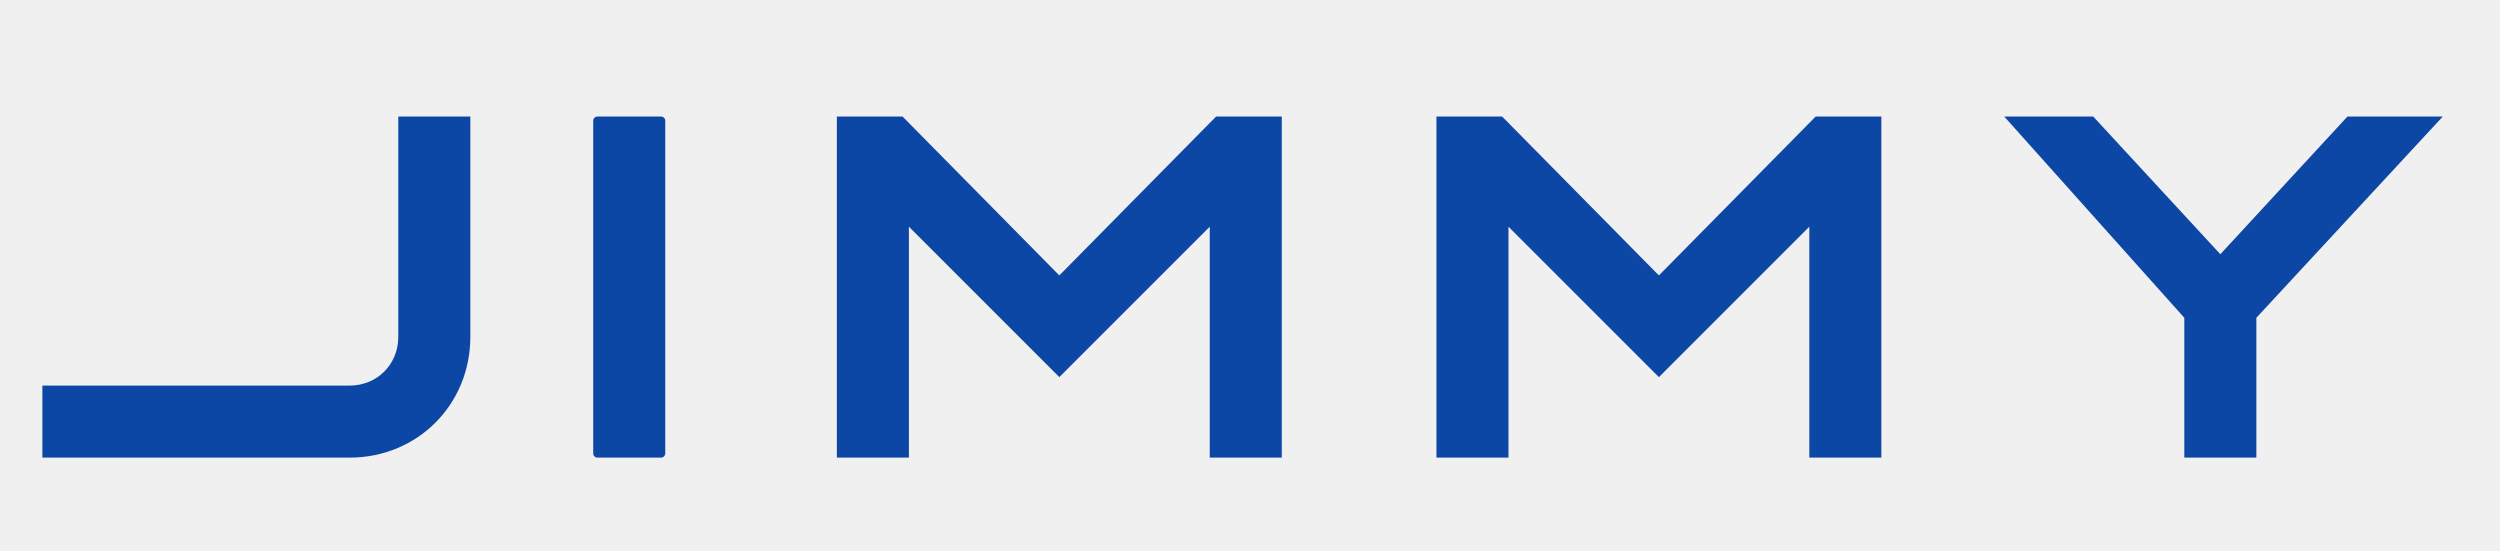
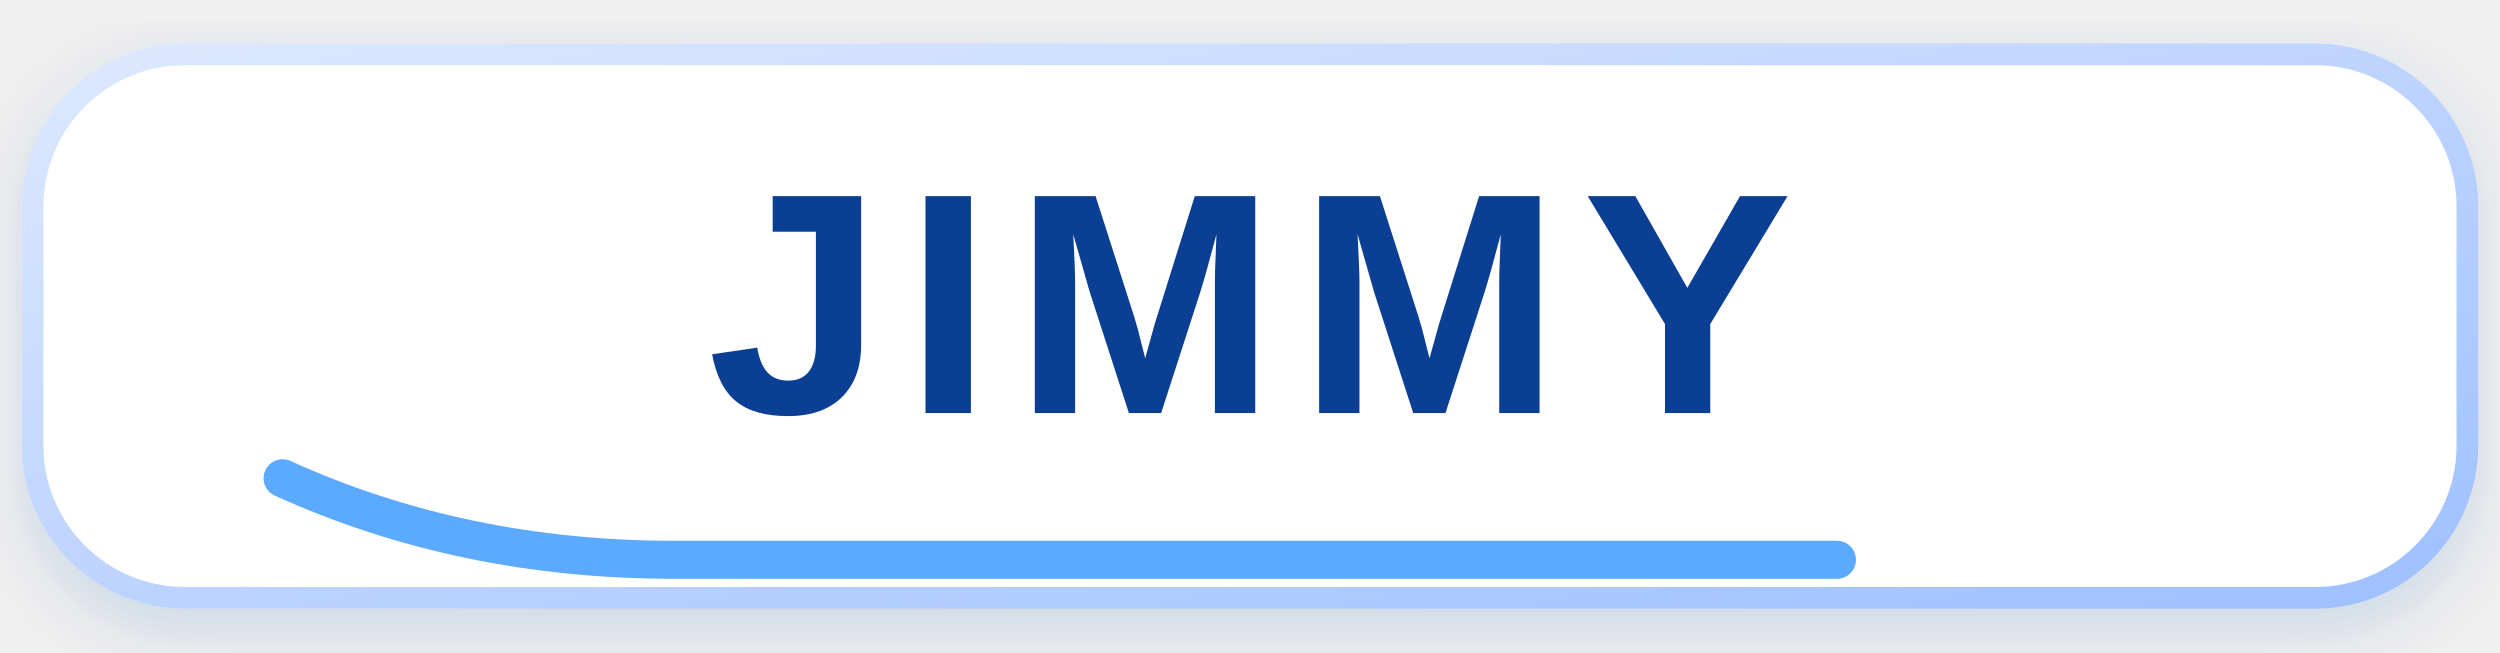
- <svg xmlns="http://www.w3.org/2000/svg" viewBox="0 0 1180 260" role="img" aria-labelledby="title desc">
-   <g fill="#0c47a5">
-     <path d="M45 182h120c13 0 23-10 23-23V55h34v104c0 32-25 57-57 57H20v-34h25z" />
-     <rect x="280" y="55" width="34" height="161" rx="2" />
-     <path d="M395 216V55h31l74 75 74-75h31v161h-34V107l-71 71-71-71v109z" />
-     <path d="M678 216V55h31l74 75 74-75h31v161h-34V107l-71 71-71-71v109z" />
-     <path d="M946 55h42l60 65 60-65h45l-88 95v66h-34v-66z" />
+ <svg xmlns="http://www.w3.org/2000/svg" viewBox="0 0 460 120" role="img" aria-labelledby="title desc">
+   <defs>
+     <linearGradient id="jimmyBorder" x1="0" x2="1" y1="0" y2="1">
+       <stop offset="0%" stop-color="#dce8ff" />
+       <stop offset="100%" stop-color="#9fc0ff" />
+     </linearGradient>
+     <filter id="shadow" x="-20%" y="-20%" width="140%" height="140%">
+       <feDropShadow dx="0" dy="4" stdDeviation="6" flood-color="#0c47a5" flood-opacity="0.16" />
+     </filter>
+   </defs>
+   <g filter="url(#shadow)">
+     <rect x="6" y="10" width="448" height="100" rx="28" fill="#ffffff" stroke="url(#jimmyBorder)" stroke-width="4" />
  </g>
+   <rect x="20" y="24" width="420" height="72" rx="22" fill="#ffffff" opacity="0.92" />
+   <text x="230" y="76" text-anchor="middle" font-family="Arial, Helvetica, sans-serif" font-size="58" font-weight="900" letter-spacing="4" fill="#0b3f94">JIMMY</text>
+   <path d="M52 88c22 10 46 15 72 15h214" fill="none" stroke="#54a6ff" stroke-width="7" stroke-linecap="round" opacity="0.95" />
</svg>
